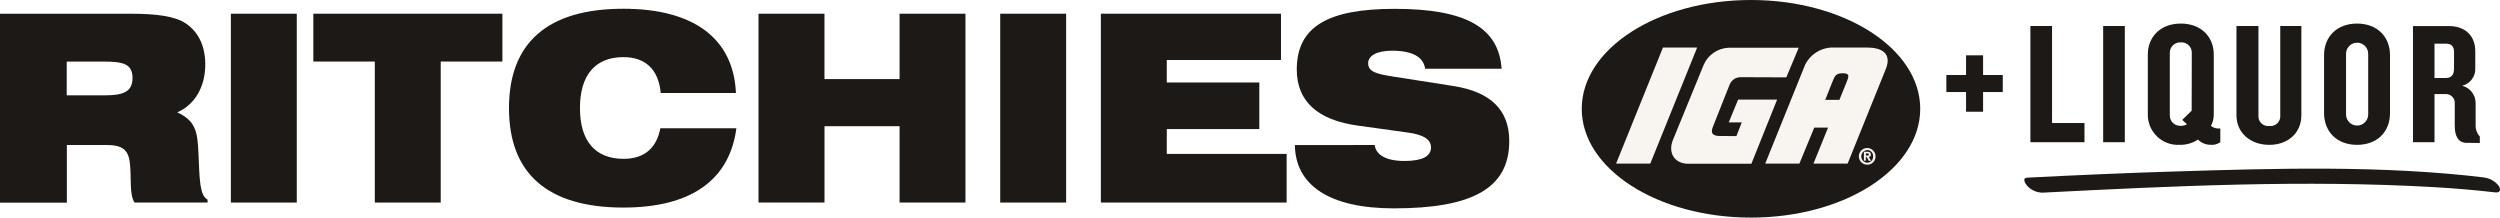
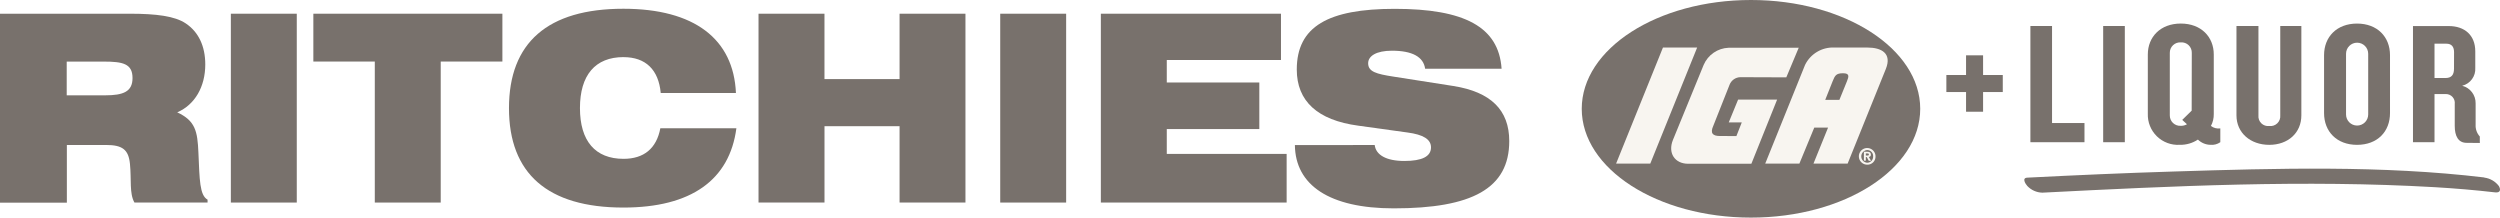
<svg xmlns="http://www.w3.org/2000/svg" width="436.922" height="38.029" viewBox="0 0 436.922 38.029">
  <g id="Group_1272" data-name="Group 1272" transform="translate(-24 -17.19)">
-     <path id="Path_1" data-name="Path 1" d="M44.7,38.993c2.223,1.485,3.416,3.961,3.416,7.174,0,3.887-1.812,7.04-4.9,8.367,3.169,1.485,3.54,3.292,3.7,7.035.208,4.758.208,7.456,1.6,8.229v.5H35.733c-.906-1.6-.5-3.961-.782-6.768-.248-2.476-1.317-3.288-4.159-3.288H23.925V70.324H12.24V37.3H34.866c4.694,0,7.922.411,9.833,1.693M30.628,51.564c3.169,0,4.773-.644,4.773-3.02,0-2.515-1.688-2.877-5.06-2.877H23.9v5.9Z" transform="translate(11.76 -17.714)" fill="#1C1917" />
-     <rect id="Rectangle_1" data-name="Rectangle 1" width="11.521" height="33.004" transform="translate(64.346 19.586)" fill="#1C1917" />
-     <path id="Path_2" data-name="Path 2" d="M121.349,13.2H110.61V4.84h33.039V13.2H132.87V37.844H121.349Z" transform="translate(-31.846 14.746)" fill="#1C1917" />
-     <path id="Path_3" data-name="Path 3" d="M211.927,44c-4.951,0-7.615,3.154-7.615,8.912s2.674,8.867,7.615,8.867c3.535,0,5.758-1.782,6.436-5.347h13.289c-1.193,9.051-7.922,13.863-19.745,13.863-13.249,0-20-5.941-20-17.373s6.748-17.373,20-17.373c12.422,0,19.255,5.308,19.666,14.72H218.428c-.371-4.065-2.634-6.263-6.5-6.263" transform="translate(-78.954 -16.83)" fill="#1C1917" />
-     <path id="Path_4" data-name="Path 4" d="M267.75,4.84h11.526V16.267H292.4V4.84h11.516v33H292.4V24.5h-13.12V37.839H267.75Z" transform="translate(-111.184 14.746)" fill="#1C1917" />
-     <rect id="Rectangle_2" data-name="Rectangle 2" width="11.521" height="33.004" transform="translate(198.808 19.586)" fill="#1C1917" />
-     <path id="Path_5" data-name="Path 5" d="M388.59,4.84h31.479v8.09H400.111v3.931h16.175V25H400.111v4.342h20.948v8.5H388.59Z" transform="translate(-172.195 14.746)" fill="#1C1917" />
-     <path id="Path_6" data-name="Path 6" d="M483.277,59.375c.2,1.733,2.02,2.787,5.184,2.787,3.084,0,4.654-.777,4.654-2.377,0-1.416-1.366-2.238-4.119-2.6l-8.6-1.193c-7.12-.956-10.739-4.293-10.739-9.808,0-7.545,5.516-10.61,17.121-10.61,12.1,0,18.18,3.109,18.675,10.472H492.09c-.282-2.06-2.218-3.154-5.8-3.154-2.718,0-4.159.916-4.159,2.193,0,1.485,1.441,1.872,4.406,2.332l10.491,1.644c6.53,1.035,9.763,4.189,9.763,9.63,0,8.288-6.521,11.754-20.186,11.754-11.269,0-17.2-4.07-17.279-11.061Z" transform="translate(-219.021 -16.84)" fill="#1C1917" />
-     <path id="Path_7" data-name="Path 7" d="M584.62,16.71l-8.189,20.28H570.46l8.189-20.28Z" transform="translate(-264.02 8.753)" fill="#1C1917" />
-     <path id="Path_8" data-name="Path 8" d="M653.2,49.17H647.45A5.422,5.422,0,0,0,642.3,52.2L635.34,69.45h5.971l2.6-6.288h2.411l-2.55,6.288h5.971l6.669-16.522c1.119-2.763-.777-3.763-3.213-3.758m-6.07,5.857c.4-.99.609-1.376,1.812-1.376s.99.619.693,1.376L648.3,58.3h-2.476Z" transform="translate(-302.838 -23.707)" fill="#1C1917" />
-     <path id="Path_9" data-name="Path 9" d="M610.662,64.663c-1.277,0-1.743-.5-1.159-1.782l2.852-7.2a2.07,2.07,0,0,1,1.857-1.3l8.051.03,2.169-5.174H612.192a4.938,4.938,0,0,0-4.372,3.005l-5.372,13.106c-.931,2.317.352,4.164,2.664,4.164h11.046l4.5-11.214h-6.818l-1.644,3.961h2.258l-.931,2.386Z" transform="translate(-286.077 -23.737)" fill="#1C1917" />
-     <path id="Path_10" data-name="Path 10" d="M669.608,85.957v-.376h.233c.124,0,.3,0,.3.173s-.089.2-.238.2Zm0,.262h.153l.361.659h.4l-.4-.683a.366.366,0,0,0,.376-.406c0-.356-.238-.5-.639-.5h-.584v1.565h.337ZM671.3,86.1a1.456,1.456,0,1,0-1.456,1.456A1.4,1.4,0,0,0,671.3,86.1m-.421,0a1.054,1.054,0,0,1-1.035,1.119h0A1.114,1.114,0,1,1,670.88,86.1" transform="translate(-319.524 -41.615)" fill="#1C1917" />
-     <path id="Path_11" data-name="Path 11" d="M600.158,70.489c16.339,0,29.578-8.511,29.578-19.012S616.491,32.46,600.158,32.46,570.58,40.976,570.58,51.477s13.244,19.012,29.578,19.012" transform="translate(-270.141 -15.27)" fill="#1C1917" />
+     <path id="Path_1" data-name="Path 1" d="M44.7,38.993c2.223,1.485,3.416,3.961,3.416,7.174,0,3.887-1.812,7.04-4.9,8.367,3.169,1.485,3.54,3.292,3.7,7.035.208,4.758.208,7.456,1.6,8.229v.5H35.733c-.906-1.6-.5-3.961-.782-6.768-.248-2.476-1.317-3.288-4.159-3.288H23.925V70.324H12.24V37.3H34.866c4.694,0,7.922.411,9.833,1.693M30.628,51.564c3.169,0,4.773-.644,4.773-3.02,0-2.515-1.688-2.877-5.06-2.877H23.9v5.9Z" transform="translate(11.76 -17.714)" fill="#78716C" />
+     <rect id="Rectangle_1" data-name="Rectangle 1" width="11.521" height="33.004" transform="translate(64.346 19.586)" fill="#78716C" />
+     <path id="Path_2" data-name="Path 2" d="M121.349,13.2H110.61V4.84h33.039V13.2H132.87V37.844H121.349Z" transform="translate(-31.846 14.746)" fill="#78716C" />
+     <path id="Path_3" data-name="Path 3" d="M211.927,44c-4.951,0-7.615,3.154-7.615,8.912s2.674,8.867,7.615,8.867c3.535,0,5.758-1.782,6.436-5.347h13.289c-1.193,9.051-7.922,13.863-19.745,13.863-13.249,0-20-5.941-20-17.373s6.748-17.373,20-17.373c12.422,0,19.255,5.308,19.666,14.72H218.428c-.371-4.065-2.634-6.263-6.5-6.263" transform="translate(-78.954 -16.83)" fill="#78716C" />
+     <path id="Path_4" data-name="Path 4" d="M267.75,4.84h11.526V16.267H292.4V4.84h11.516v33H292.4V24.5h-13.12V37.839H267.75Z" transform="translate(-111.184 14.746)" fill="#78716C" />
+     <rect id="Rectangle_2" data-name="Rectangle 2" width="11.521" height="33.004" transform="translate(198.808 19.586)" fill="#78716C" />
+     <path id="Path_5" data-name="Path 5" d="M388.59,4.84h31.479v8.09H400.111v3.931h16.175V25H400.111v4.342h20.948v8.5H388.59Z" transform="translate(-172.195 14.746)" fill="#78716C" />
+     <path id="Path_6" data-name="Path 6" d="M483.277,59.375c.2,1.733,2.02,2.787,5.184,2.787,3.084,0,4.654-.777,4.654-2.377,0-1.416-1.366-2.238-4.119-2.6l-8.6-1.193c-7.12-.956-10.739-4.293-10.739-9.808,0-7.545,5.516-10.61,17.121-10.61,12.1,0,18.18,3.109,18.675,10.472H492.09c-.282-2.06-2.218-3.154-5.8-3.154-2.718,0-4.159.916-4.159,2.193,0,1.485,1.441,1.872,4.406,2.332l10.491,1.644c6.53,1.035,9.763,4.189,9.763,9.63,0,8.288-6.521,11.754-20.186,11.754-11.269,0-17.2-4.07-17.279-11.061Z" transform="translate(-219.021 -16.84)" fill="#78716C" />
+     <path id="Path_7" data-name="Path 7" d="M584.62,16.71l-8.189,20.28H570.46l8.189-20.28Z" transform="translate(-264.02 8.753)" fill="#78716C" />
+     <path id="Path_8" data-name="Path 8" d="M653.2,49.17H647.45A5.422,5.422,0,0,0,642.3,52.2L635.34,69.45h5.971l2.6-6.288h2.411l-2.55,6.288h5.971l6.669-16.522c1.119-2.763-.777-3.763-3.213-3.758m-6.07,5.857c.4-.99.609-1.376,1.812-1.376s.99.619.693,1.376L648.3,58.3h-2.476Z" transform="translate(-302.838 -23.707)" fill="#78716C" />
+     <path id="Path_9" data-name="Path 9" d="M610.662,64.663c-1.277,0-1.743-.5-1.159-1.782l2.852-7.2a2.07,2.07,0,0,1,1.857-1.3l8.051.03,2.169-5.174H612.192a4.938,4.938,0,0,0-4.372,3.005l-5.372,13.106c-.931,2.317.352,4.164,2.664,4.164h11.046l4.5-11.214h-6.818l-1.644,3.961h2.258l-.931,2.386Z" transform="translate(-286.077 -23.737)" fill="#78716C" />
+     <path id="Path_10" data-name="Path 10" d="M669.608,85.957v-.376h.233c.124,0,.3,0,.3.173s-.089.2-.238.2Zm0,.262h.153l.361.659h.4l-.4-.683a.366.366,0,0,0,.376-.406c0-.356-.238-.5-.639-.5h-.584v1.565h.337ZM671.3,86.1a1.456,1.456,0,1,0-1.456,1.456A1.4,1.4,0,0,0,671.3,86.1m-.421,0a1.054,1.054,0,0,1-1.035,1.119h0A1.114,1.114,0,1,1,670.88,86.1" transform="translate(-319.524 -41.615)" fill="#78716C" />
+     <path id="Path_11" data-name="Path 11" d="M600.158,70.489c16.339,0,29.578-8.511,29.578-19.012S616.491,32.46,600.158,32.46,570.58,40.976,570.58,51.477s13.244,19.012,29.578,19.012" transform="translate(-270.141 -15.27)" fill="#78716C" />
    <path id="Path_12" data-name="Path 12" d="M584.635,16.78l-8.189,20.28H570.47l8.189-20.28Z" transform="translate(-264.026 8.718)" fill="#F8F5F0" />
    <path id="Path_13" data-name="Path 13" d="M653.209,49.24H647.46a5.43,5.43,0,0,0-5.149,3.035L635.35,69.52h5.971l2.6-6.288h2.411l-2.55,6.288h5.971L656.422,53c1.119-2.763-.772-3.758-3.213-3.758m-6.07,5.867c.4-.99.609-1.376,1.812-1.376s.99.619.693,1.376l-1.332,3.273h-2.476Z" transform="translate(-302.843 -23.742)" fill="#F8F5F0" />
    <path id="Path_14" data-name="Path 14" d="M610.674,64.733c-1.277,0-1.743-.5-1.159-1.782l2.852-7.2a2.074,2.074,0,0,1,1.857-1.3l8.051.03,2.169-5.174H612.2a4.946,4.946,0,0,0-4.372,3.005l-5.367,13.106c-.936,2.317.347,4.164,2.659,4.164H616.17l4.5-11.214h-6.818l-1.639,3.991h2.277l-.936,2.381Z" transform="translate(-286.084 -23.772)" fill="#F8F5F0" />
    <path id="Path_15" data-name="Path 15" d="M669.618,86.027v-.376h.233c.129,0,.3,0,.3.173s-.084.2-.238.2Zm0,.262h.158l.356.659h.4l-.4-.683a.361.361,0,0,0,.371-.406c0-.356-.233-.5-.639-.5h-.584v1.56h.337Zm1.693-.119a1.456,1.456,0,1,0-1.451,1.451,1.4,1.4,0,0,0,1.451-1.451m-.416,0a1.055,1.055,0,0,1-1.035,1.114h0a1.114,1.114,0,0,1,0-2.223,1.05,1.05,0,0,1,1.035,1.114" transform="translate(-319.529 -41.651)" fill="#F8F5F0" />
-     <path id="Path_16" data-name="Path 16" d="M807.2,93.527c-17.918-2.139-36.237-1.6-54.274-1.04-8.541.262-17.076.639-25.607,1.074-.99.049-.322,1.089,0,1.451a3.738,3.738,0,0,0,2.644,1.173c22.775-1.163,45.788-2.282,68.6-.956,3.52.208,7.031.5,10.531.906.876.1,1.03-.436.648-1.1a3.773,3.773,0,0,0-2.565-1.485" transform="translate(-349.014 -45.323)" fill="#1C1917" />
-     <path id="Path_17" data-name="Path 17" d="M716.71,29.489V9.18h3.783V26.137h5.669v3.352Z" transform="translate(-337.86 12.555)" fill="#1C1917" />
-     <rect id="Rectangle_3" data-name="Rectangle 3" width="3.783" height="20.309" transform="translate(391.569 21.735)" fill="#1C1917" />
-     <path id="Path_18" data-name="Path 18" d="M778.084,45.9a1.787,1.787,0,0,0-1.921-1.832,1.807,1.807,0,0,0-1.921,1.832V56.822a1.8,1.8,0,0,0,1.9,1.827,2.035,2.035,0,0,0,1.1-.272l-.827-.762L778.064,56Zm3.263,16.071a3.218,3.218,0,0,1-2.193-.916,5.516,5.516,0,0,1-3.174.916,5.265,5.265,0,0,1-5.58-5.446V46.177c0-3.05,2.193-5.4,5.763-5.4s5.763,2.347,5.763,5.4v10.4a4.248,4.248,0,0,1-.5,2.1,2.223,2.223,0,0,0,1.644.426V61.51a2.564,2.564,0,0,1-1.738.46" transform="translate(-371.028 -19.471)" fill="#1C1917" />
-     <path id="Path_19" data-name="Path 19" d="M807.423,62.41c-3.292,0-5.733-2.1-5.733-5.154V41.64h3.842V57.256a1.7,1.7,0,0,0,1.891,1.862,1.719,1.719,0,0,0,1.921-1.862V41.64h3.688V57.256c0,3.05-2.317,5.154-5.609,5.154" transform="translate(-386.826 -19.905)" fill="#1C1917" />
-     <path id="Path_20" data-name="Path 20" d="M840.324,46.058a1.936,1.936,0,0,0-3.872,0v10.61a1.936,1.936,0,0,0,3.872,0Zm-1.951,15.918c-3.535,0-5.763-2.317-5.763-5.55V46.3c0-3.2,2.228-5.52,5.763-5.52s5.763,2.317,5.763,5.52V56.425c0,3.233-2.193,5.55-5.763,5.55" transform="translate(-402.437 -19.471)" fill="#1C1917" />
-     <path id="Path_21" data-name="Path 21" d="M871.179,46.225c0-.911-.4-1.485-1.342-1.485h-2.074v6h1.921c.99,0,1.485-.5,1.485-1.619Zm2.193,15.843c-1.485,0-2.074-1.218-2.074-2.971V55.285a1.546,1.546,0,0,0-1.555-1.743h-1.98v8.417H864V41.66h6.253c2.773,0,4.634,1.589,4.634,4.421v2.867a3.02,3.02,0,0,1-2.287,3.144,3.115,3.115,0,0,1,2.347,3.08V58.89a2.852,2.852,0,0,0,.733,2.074v1.129Z" transform="translate(-418.286 -19.915)" fill="#1C1917" />
-     <path id="Path_22" data-name="Path 22" d="M696.908,22.971h-3.441V19.53h-2.976v3.441H687.05v2.976h3.441v3.441h2.976V25.947h3.441Z" transform="translate(-322.886 7.329)" fill="#1C1917" />
+     <path id="Path_16" data-name="Path 16" d="M807.2,93.527c-17.918-2.139-36.237-1.6-54.274-1.04-8.541.262-17.076.639-25.607,1.074-.99.049-.322,1.089,0,1.451a3.738,3.738,0,0,0,2.644,1.173c22.775-1.163,45.788-2.282,68.6-.956,3.52.208,7.031.5,10.531.906.876.1,1.03-.436.648-1.1a3.773,3.773,0,0,0-2.565-1.485" transform="translate(-349.014 -45.323)" fill="#78716C" />
+     <path id="Path_17" data-name="Path 17" d="M716.71,29.489V9.18h3.783V26.137h5.669v3.352Z" transform="translate(-337.86 12.555)" fill="#78716C" />
+     <rect id="Rectangle_3" data-name="Rectangle 3" width="3.783" height="20.309" transform="translate(391.569 21.735)" fill="#78716C" />
+     <path id="Path_18" data-name="Path 18" d="M778.084,45.9a1.787,1.787,0,0,0-1.921-1.832,1.807,1.807,0,0,0-1.921,1.832V56.822a1.8,1.8,0,0,0,1.9,1.827,2.035,2.035,0,0,0,1.1-.272l-.827-.762L778.064,56Zm3.263,16.071a3.218,3.218,0,0,1-2.193-.916,5.516,5.516,0,0,1-3.174.916,5.265,5.265,0,0,1-5.58-5.446V46.177c0-3.05,2.193-5.4,5.763-5.4s5.763,2.347,5.763,5.4v10.4a4.248,4.248,0,0,1-.5,2.1,2.223,2.223,0,0,0,1.644.426V61.51a2.564,2.564,0,0,1-1.738.46" transform="translate(-371.028 -19.471)" fill="#78716C" />
+     <path id="Path_19" data-name="Path 19" d="M807.423,62.41c-3.292,0-5.733-2.1-5.733-5.154V41.64h3.842V57.256a1.7,1.7,0,0,0,1.891,1.862,1.719,1.719,0,0,0,1.921-1.862V41.64h3.688V57.256c0,3.05-2.317,5.154-5.609,5.154" transform="translate(-386.826 -19.905)" fill="#78716C" />
+     <path id="Path_20" data-name="Path 20" d="M840.324,46.058a1.936,1.936,0,0,0-3.872,0v10.61a1.936,1.936,0,0,0,3.872,0Zm-1.951,15.918c-3.535,0-5.763-2.317-5.763-5.55V46.3c0-3.2,2.228-5.52,5.763-5.52s5.763,2.317,5.763,5.52V56.425c0,3.233-2.193,5.55-5.763,5.55" transform="translate(-402.437 -19.471)" fill="#78716C" />
+     <path id="Path_21" data-name="Path 21" d="M871.179,46.225c0-.911-.4-1.485-1.342-1.485h-2.074v6h1.921c.99,0,1.485-.5,1.485-1.619Zm2.193,15.843c-1.485,0-2.074-1.218-2.074-2.971V55.285a1.546,1.546,0,0,0-1.555-1.743h-1.98v8.417H864V41.66h6.253c2.773,0,4.634,1.589,4.634,4.421v2.867a3.02,3.02,0,0,1-2.287,3.144,3.115,3.115,0,0,1,2.347,3.08V58.89a2.852,2.852,0,0,0,.733,2.074v1.129Z" transform="translate(-418.286 -19.915)" fill="#78716C" />
+     <path id="Path_22" data-name="Path 22" d="M696.908,22.971h-3.441V19.53h-2.976v3.441H687.05v2.976h3.441v3.441h2.976V25.947h3.441Z" transform="translate(-322.886 7.329)" fill="#78716C" />
  </g>
</svg>
